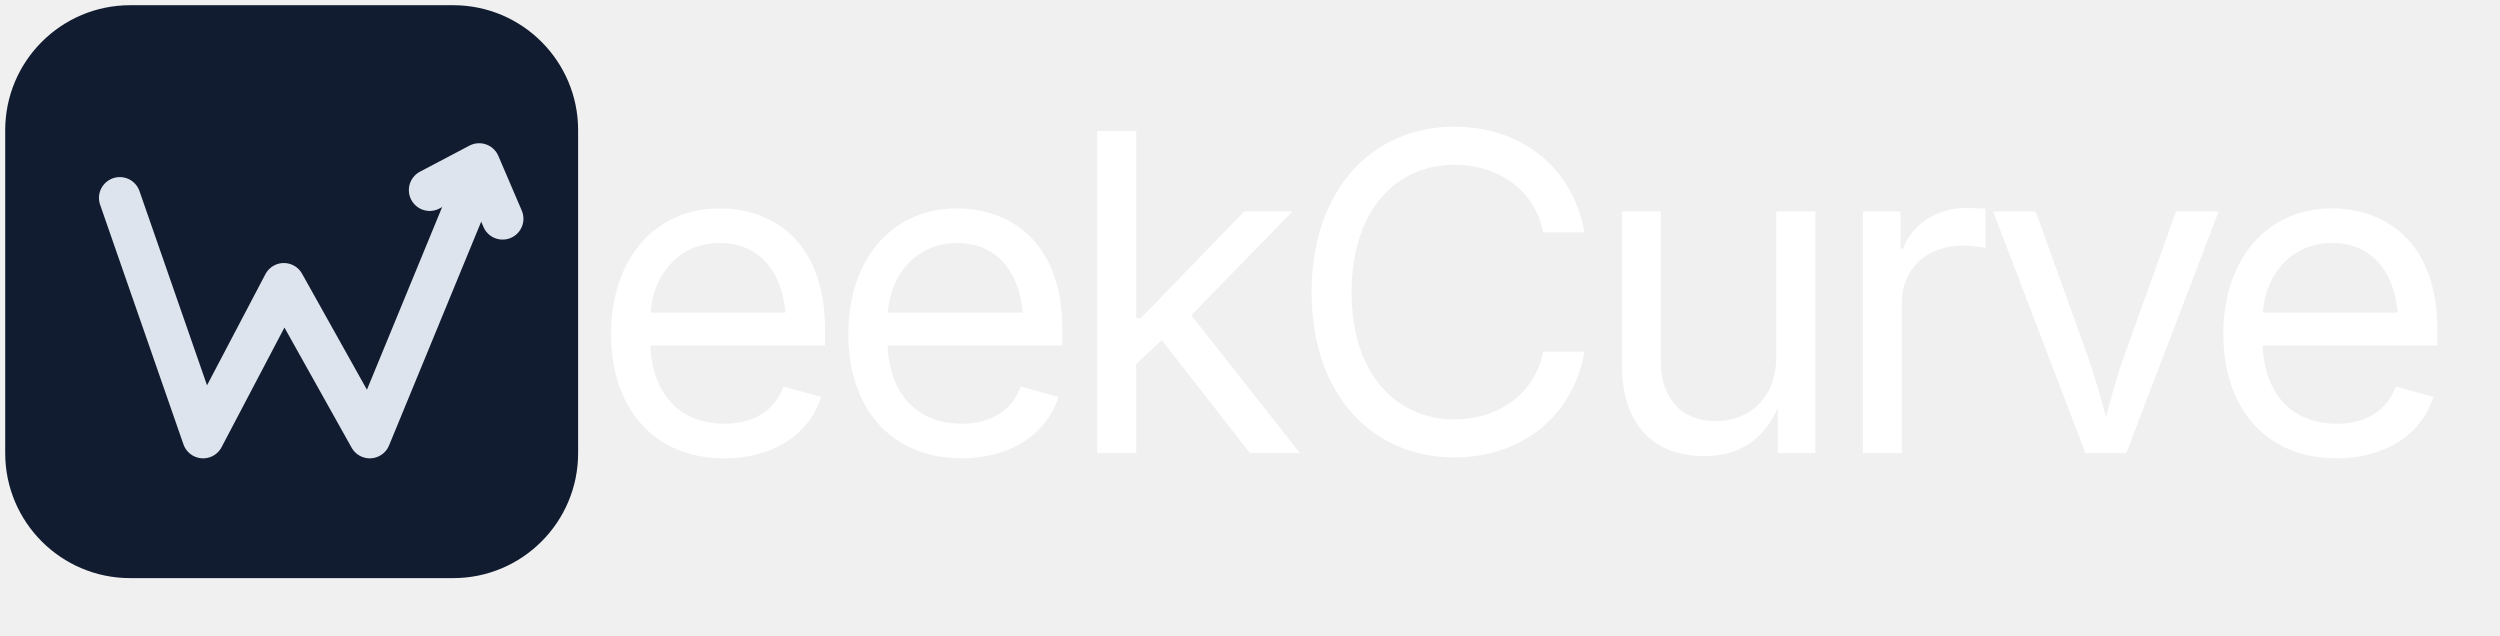
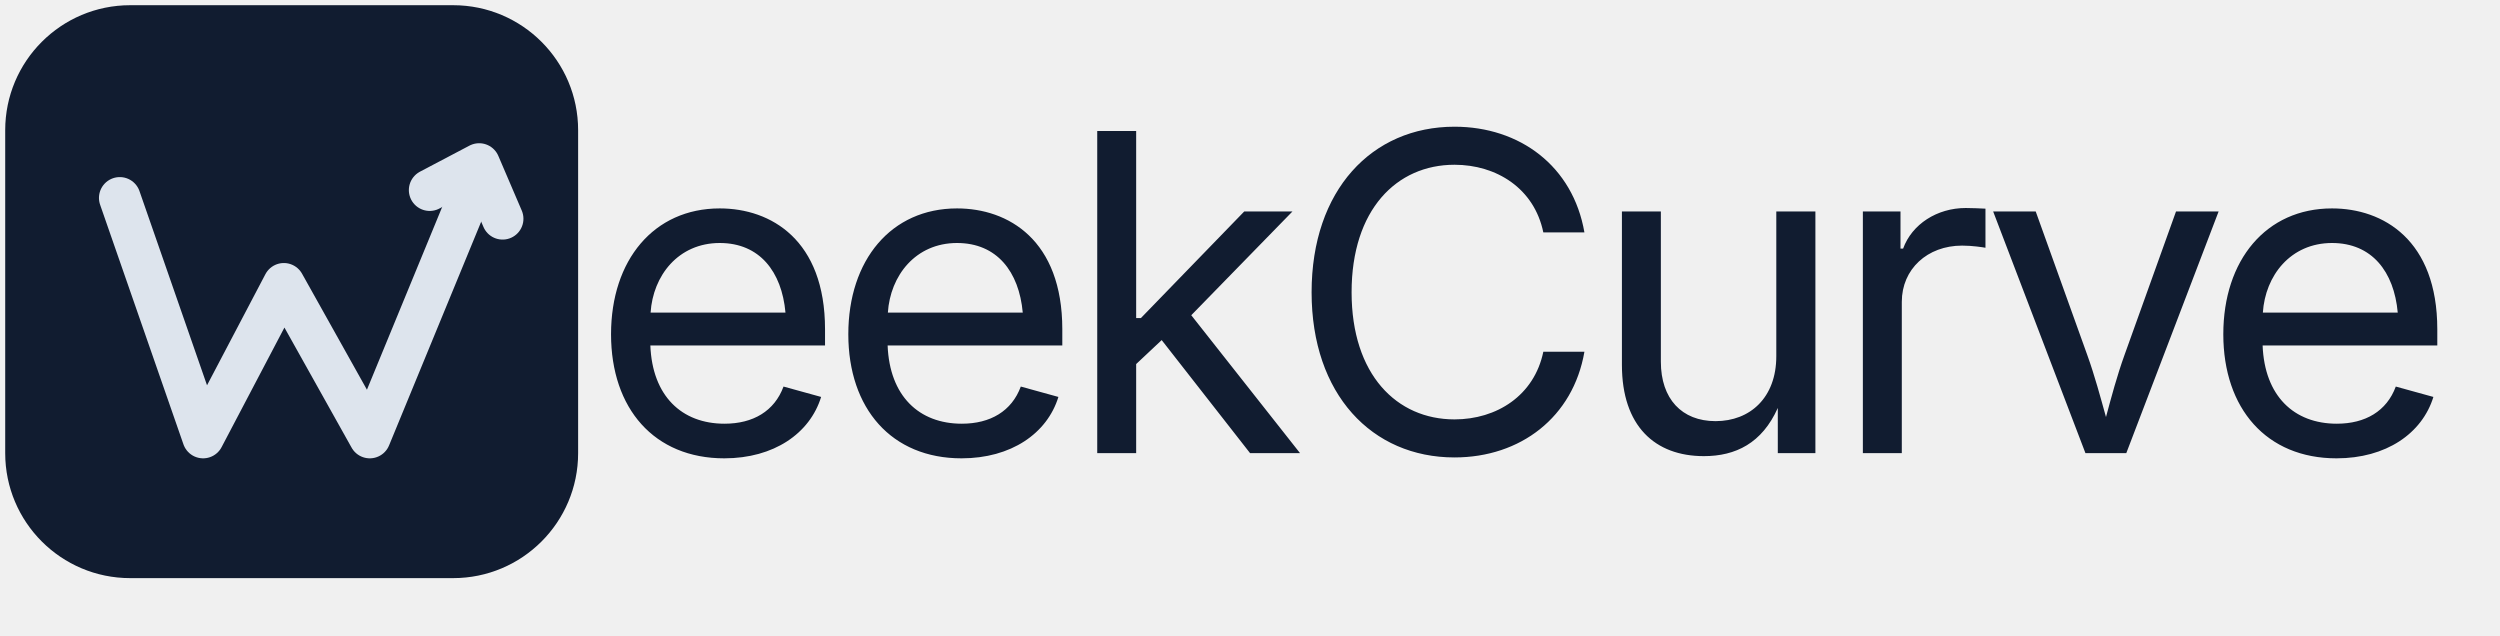
<svg xmlns="http://www.w3.org/2000/svg" width="960" height="244" viewBox="0 0 960 244" role="img" aria-labelledby="title">
  <rect x="2" y="2" width="220" height="220" rx="48" fill="#111C30" />
  <g fill="none" stroke="#DDE4ED" stroke-width="16" stroke-linecap="round" stroke-linejoin="round">
    <path d="M46 76 L78 168 L109 109 L142 168 L184 66" />
    <path d="M165 73 L184 63 L193 84" />
  </g>
-   <text x="226" y="174" fill="#FFFFFF" font-family="Geist, Inter, Arial, sans-serif" font-size="170" font-weight="400" letter-spacing="-8">eekCurve</text>
+   <text x="226" y="174" fill="#111C30" font-family="Geist, Inter, Arial, sans-serif" font-size="170" font-weight="400" letter-spacing="-8">eekCurve</text>
</svg>
